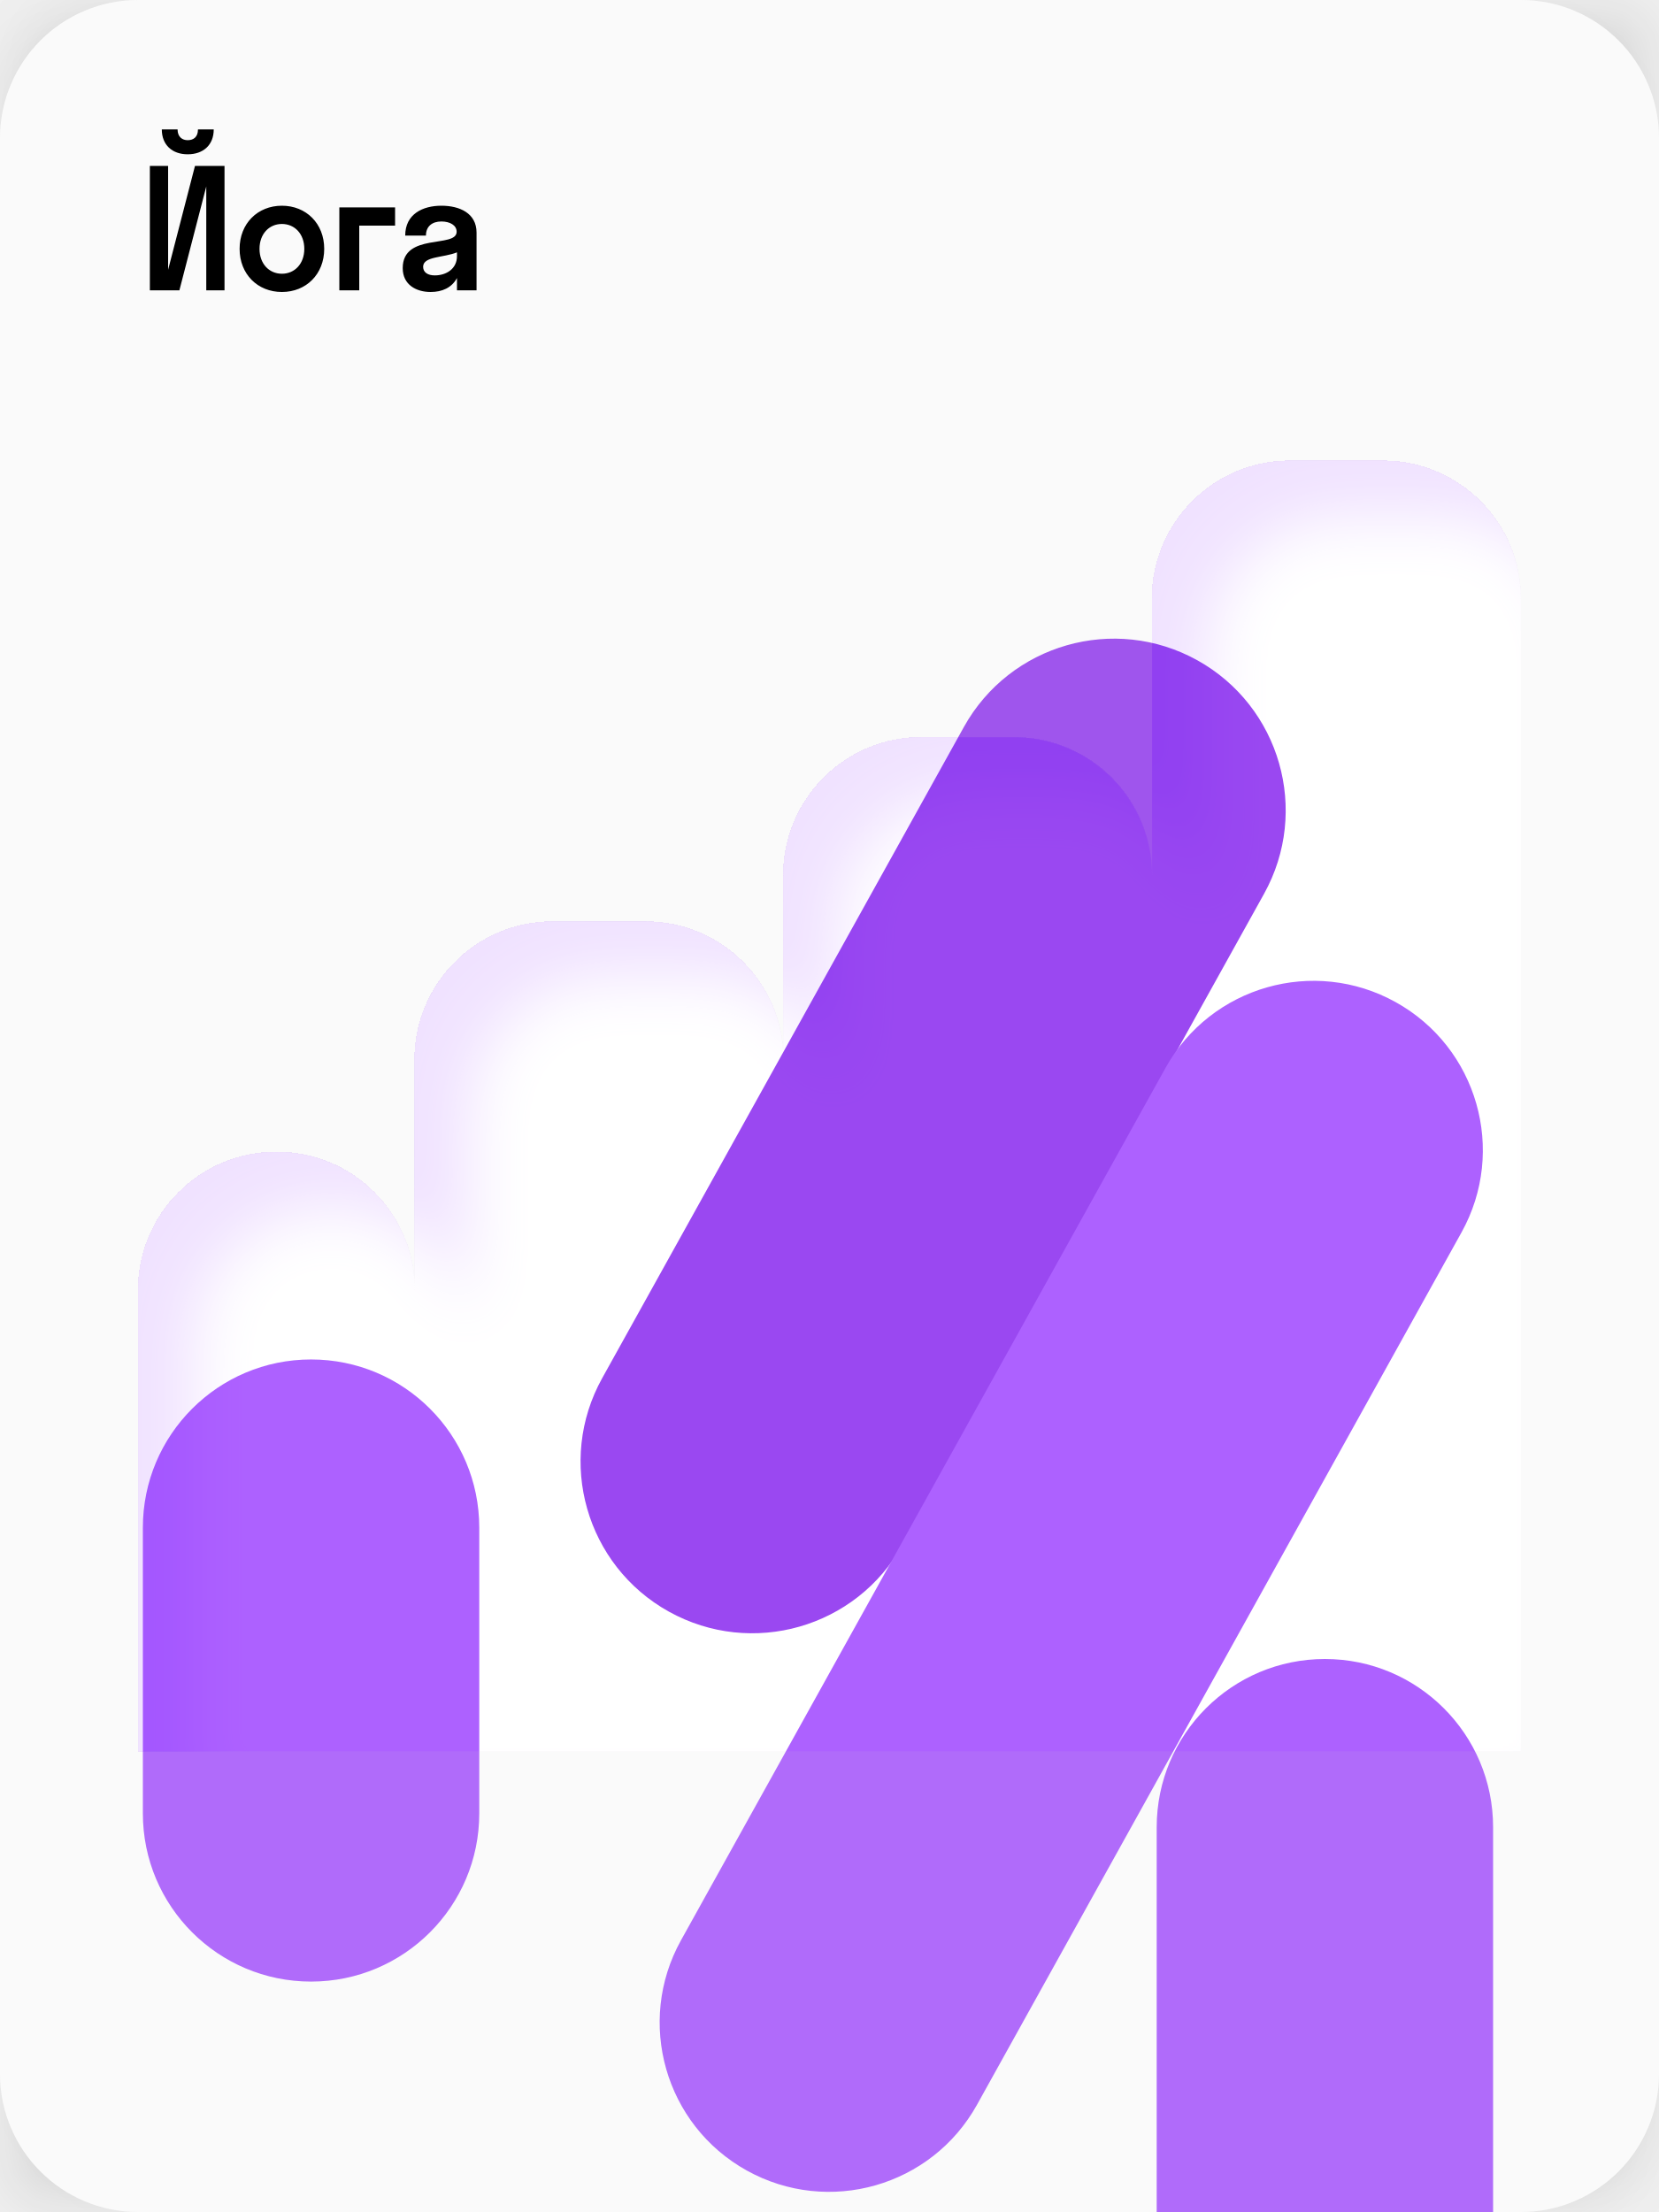
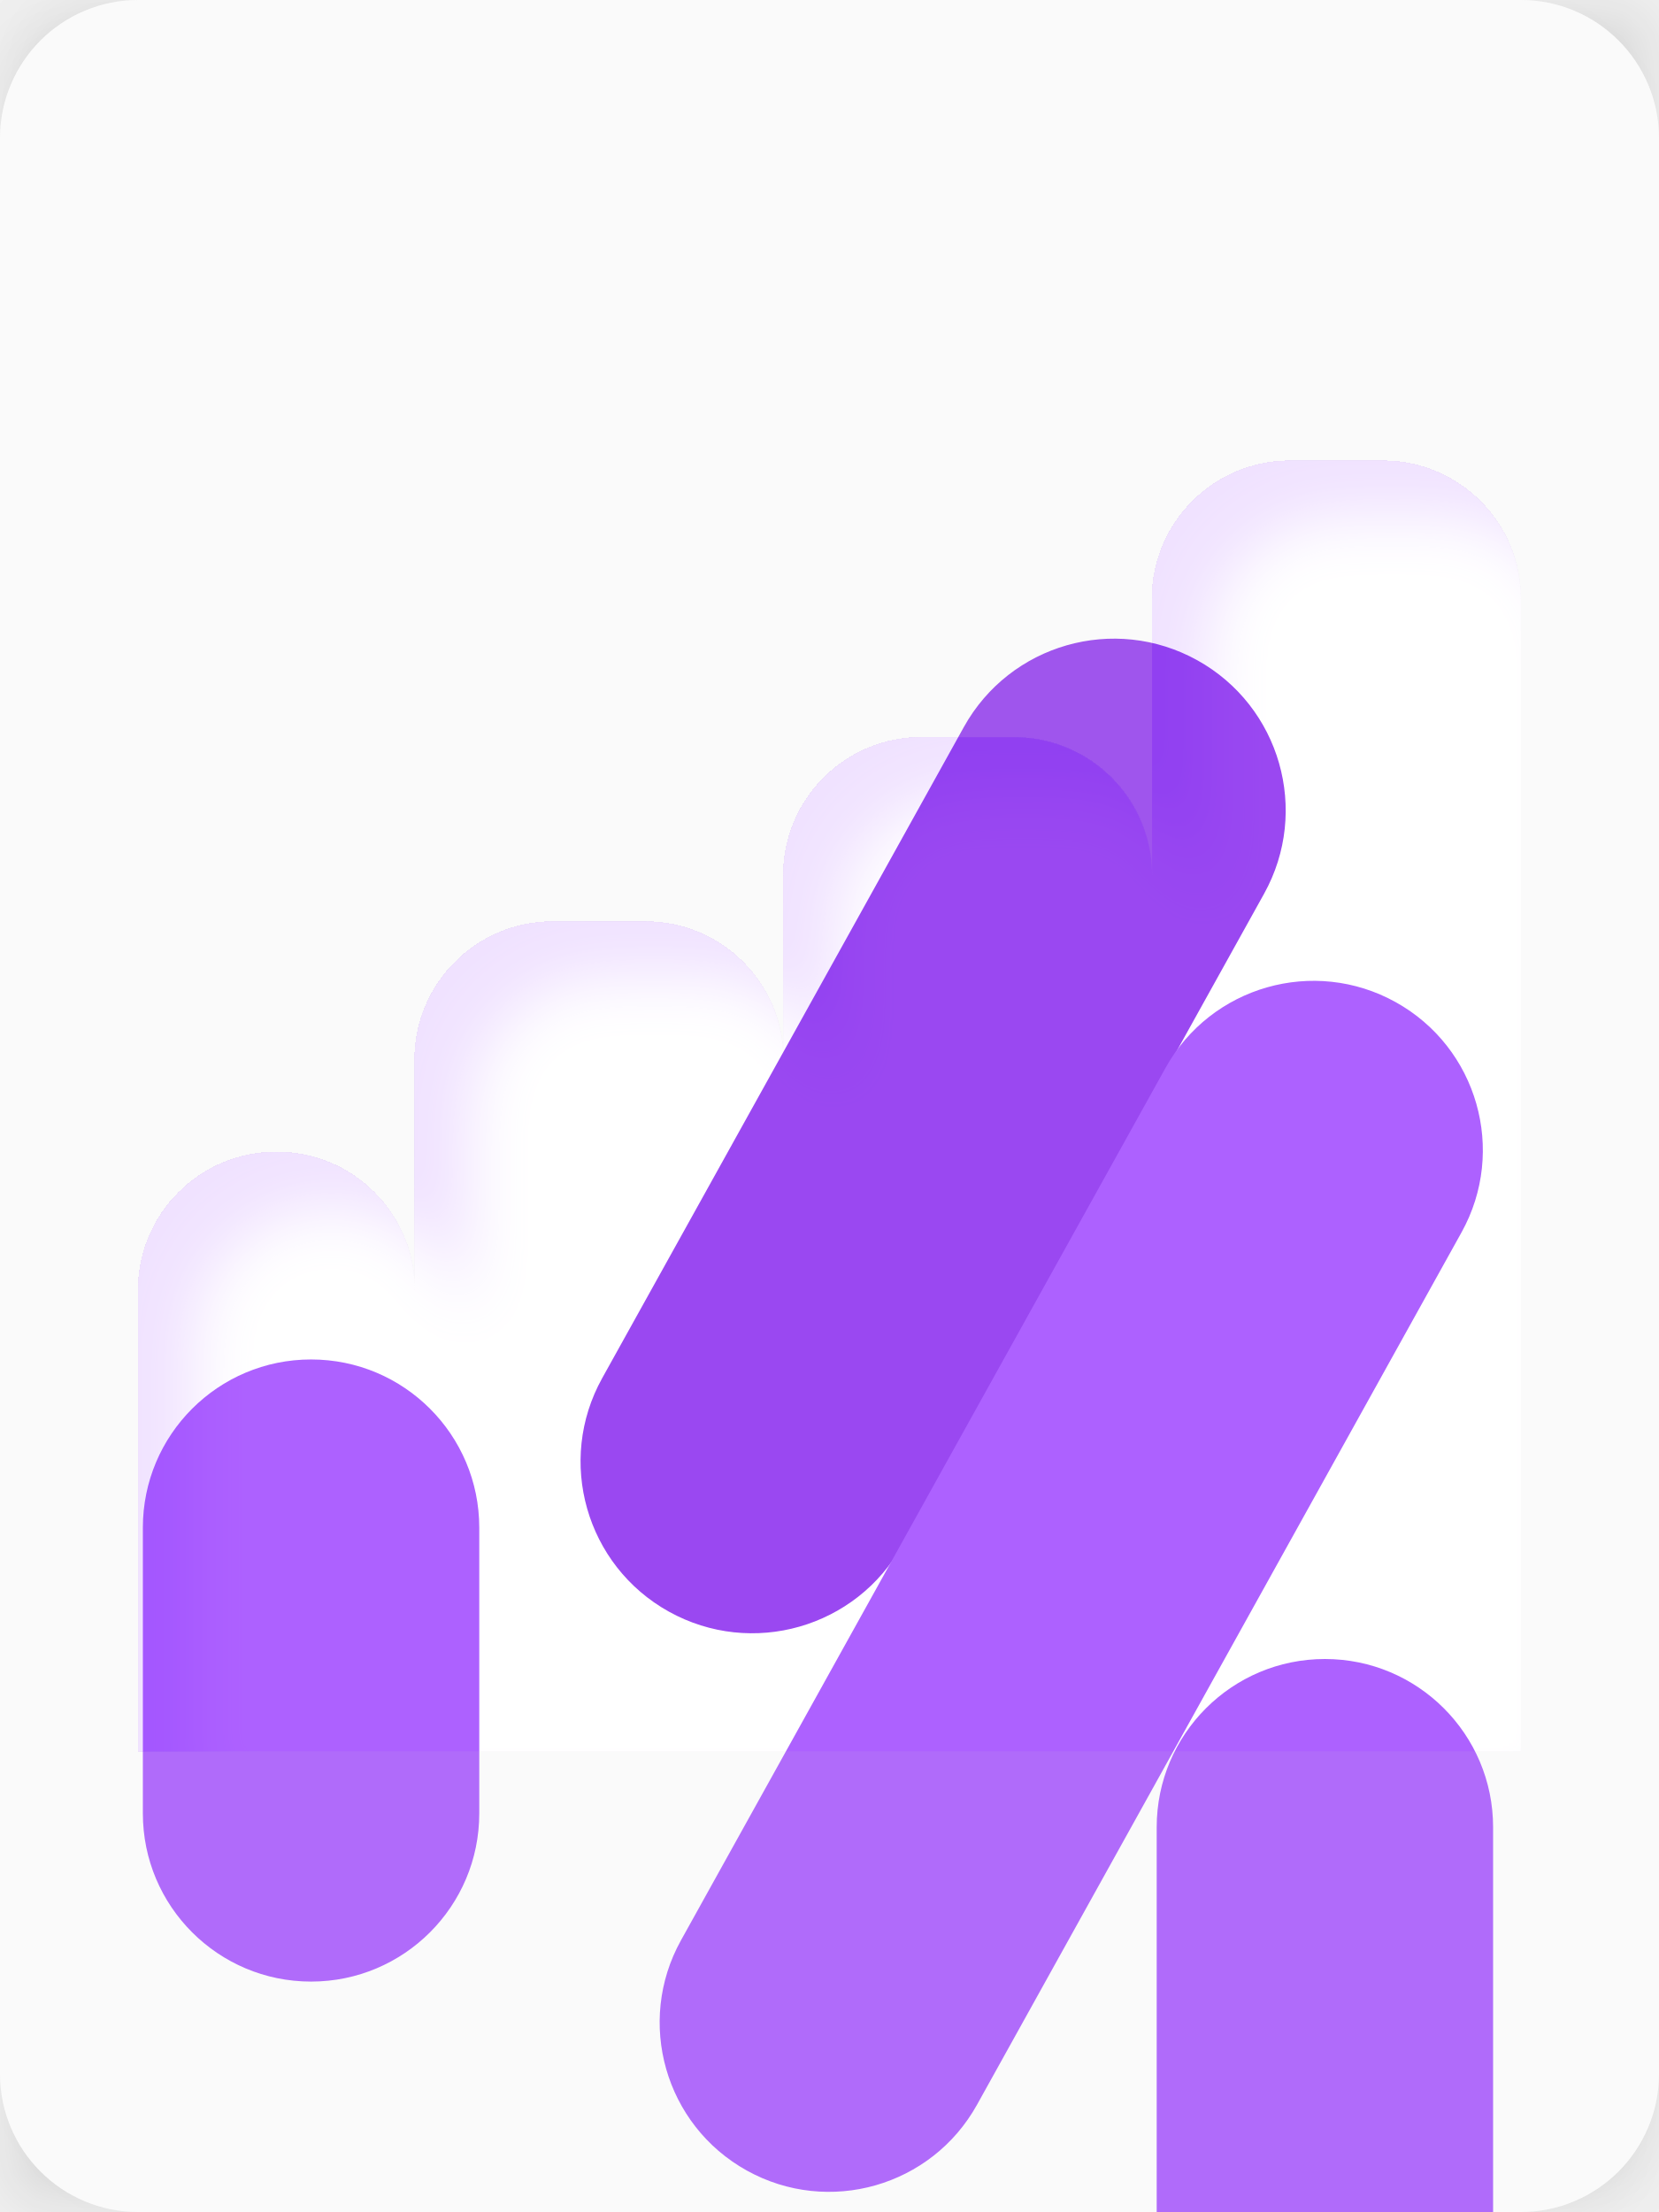
<svg xmlns="http://www.w3.org/2000/svg" width="360" height="480" viewBox="0 0 360 480" fill="none">
  <g filter="url(#filter0_dd_26_1253)">
    <g clip-path="url(#clip0_26_1253)">
      <rect width="360" height="480" rx="29.998" fill="white" />
      <path d="M31 331.5C31 311.342 47.342 295 67.5 295C87.658 295 104 311.342 104 331.5V393.5C104 413.658 87.658 430 67.5 430C47.342 430 31 413.658 31 393.5V331.5Z" fill="#AD61FF" />
      <path d="M209.157 157.76C219.149 139.771 241.832 133.288 259.821 143.28C277.811 153.272 284.293 175.955 274.301 193.944L195.816 335.244C185.824 353.233 163.141 359.716 145.152 349.724C127.163 339.732 120.68 317.049 130.672 299.06L209.157 157.76Z" fill="#9A48F1" />
      <path d="M252.907 231.746C262.759 214.007 285.127 207.613 302.866 217.466C320.606 227.318 327 249.686 317.147 267.425L212.013 456.72C202.161 474.46 179.793 480.853 162.053 471.001C144.314 461.148 137.92 438.78 147.772 421.041L252.907 231.746Z" fill="#AD61FF" />
      <path d="M251 396.5C251 376.342 267.342 360 287.5 360C307.658 360 324 376.342 324 396.5V480H251V396.5Z" fill="#AD61FF" />
      <g filter="url(#filter1_b_26_1253)">
        <path fill-rule="evenodd" clip-rule="evenodd" d="M30 0C13.431 0 0 13.431 0 30V450C0 466.569 13.431 480 30 480H330C346.569 480 360 466.569 360 450V30C360 13.431 346.569 0 330 0H30ZM250 130C250 113.431 263.431 100 280 100H300C316.569 100 330 113.431 330 130V380H250H170H90H30V280C30 263.431 43.431 250 60 250C76.569 250 90 263.431 90 280V230C90 213.431 103.431 200 120 200H140C156.569 200 170 213.431 170 230V190C170 173.431 183.431 160 200 160H220C236.569 160 250 173.431 250 190V130Z" fill="#CDCDCD" fill-opacity="0.1" />
      </g>
-       <path d="M42.96 28.08C42.96 29.736 41.988 30.42 40.728 30.42C39.576 30.42 38.532 29.736 38.532 28.08H35.112C35.112 31.464 37.38 33.48 40.728 33.48C44.112 33.48 46.38 31.464 46.38 28.08H42.96ZM42.312 36L36.48 58.536V36H32.52V63H38.928L44.76 40.464V63H48.72V36H42.312ZM61.174 63.36C66.43 63.36 70.354 59.508 70.354 54C70.354 48.492 66.43 44.64 61.174 44.64C55.918 44.64 51.994 48.492 51.994 54C51.994 59.508 55.918 63.36 61.174 63.36ZM61.174 59.4C58.402 59.4 56.314 57.24 56.314 54C56.314 50.76 58.402 48.6 61.174 48.6C63.946 48.6 66.034 50.76 66.034 54C66.034 57.24 63.946 59.4 61.174 59.4ZM77.957 63V48.96H85.733V45H73.637V63H77.957ZM93.438 63.36C95.921 63.36 98.01 62.46 99.162 60.336V63H103.41V50.472C103.41 46.26 99.737 44.64 95.778 44.64C91.746 44.64 87.93 46.44 87.93 51.12H92.43C92.43 49.104 93.797 48.06 95.778 48.06C97.65 48.06 99.09 48.888 99.09 50.292C99.09 53.892 87.389 50.436 87.389 58.176C87.389 61.812 90.341 63.36 93.438 63.36ZM91.817 57.888C91.817 55.584 96.281 55.944 99.162 54.756V55.584C99.162 58.32 96.858 59.76 94.338 59.76C92.897 59.76 91.817 59.148 91.817 57.888Z" fill="black" />
      <g style="mix-blend-mode:multiply" opacity="0.36" filter="url(#filter2_i_26_1253)">
        <path fill-rule="evenodd" clip-rule="evenodd" d="M280 100C263.431 100 250 113.431 250 130V190C250 173.431 236.569 160 220 160H200C183.431 160 170 173.431 170 190V230C170 213.431 156.569 200 140 200H120C103.431 200 90 213.431 90 230V280C90 263.431 76.569 250 60 250C43.431 250 30 263.431 30 280V380H90H170H250H330V130C330 113.431 316.569 100 300 100H280Z" fill="white" />
      </g>
    </g>
  </g>
  <defs>
    <filter id="filter0_dd_26_1253" x="-25.999" y="-26" width="411.999" height="531.999" filterUnits="userSpaceOnUse" color-interpolation-filters="sRGB">
      <feFlood flood-opacity="0" result="BackgroundImageFix" />
      <feColorMatrix in="SourceAlpha" type="matrix" values="0 0 0 0 0 0 0 0 0 0 0 0 0 0 0 0 0 0 127 0" result="hardAlpha" />
      <feOffset dx="-10" dy="10" />
      <feGaussianBlur stdDeviation="7.999" />
      <feColorMatrix type="matrix" values="0 0 0 0 0 0 0 0 0 0 0 0 0 0 0 0 0 0 0.1 0" />
      <feBlend mode="normal" in2="BackgroundImageFix" result="effect1_dropShadow_26_1253" />
      <feColorMatrix in="SourceAlpha" type="matrix" values="0 0 0 0 0 0 0 0 0 0 0 0 0 0 0 0 0 0 127 0" result="hardAlpha" />
      <feOffset dx="10" dy="-10" />
      <feGaussianBlur stdDeviation="8" />
      <feColorMatrix type="matrix" values="0 0 0 0 0 0 0 0 0 0 0 0 0 0 0 0 0 0 0.1 0" />
      <feBlend mode="normal" in2="effect1_dropShadow_26_1253" result="effect2_dropShadow_26_1253" />
      <feBlend mode="normal" in="SourceGraphic" in2="effect2_dropShadow_26_1253" result="shape" />
    </filter>
    <filter id="filter1_b_26_1253" x="-29.037" y="-29.037" width="418.075" height="538.075" filterUnits="userSpaceOnUse" color-interpolation-filters="sRGB">
      <feFlood flood-opacity="0" result="BackgroundImageFix" />
      <feGaussianBlur in="BackgroundImageFix" stdDeviation="14.519" />
      <feComposite in2="SourceAlpha" operator="in" result="effect1_backgroundBlur_26_1253" />
      <feBlend mode="normal" in="SourceGraphic" in2="effect1_backgroundBlur_26_1253" result="shape" />
    </filter>
    <filter id="filter2_i_26_1253" x="30" y="100" width="312" height="292" filterUnits="userSpaceOnUse" color-interpolation-filters="sRGB">
      <feFlood flood-opacity="0" result="BackgroundImageFix" />
      <feBlend mode="normal" in="SourceGraphic" in2="BackgroundImageFix" result="shape" />
      <feColorMatrix in="SourceAlpha" type="matrix" values="0 0 0 0 0 0 0 0 0 0 0 0 0 0 0 0 0 0 127 0" result="hardAlpha" />
      <feOffset dx="12" dy="12" />
      <feGaussianBlur stdDeviation="6.5" />
      <feComposite in2="hardAlpha" operator="arithmetic" k2="-1" k3="1" />
      <feColorMatrix type="matrix" values="0 0 0 0 0.678 0 0 0 0 0.38 0 0 0 0 1 0 0 0 0.5 0" />
      <feBlend mode="normal" in2="shape" result="effect1_innerShadow_26_1253" />
    </filter>
    <clipPath id="clip0_26_1253">
      <rect width="360" height="480" rx="29.998" fill="white" />
    </clipPath>
  </defs>
</svg>
